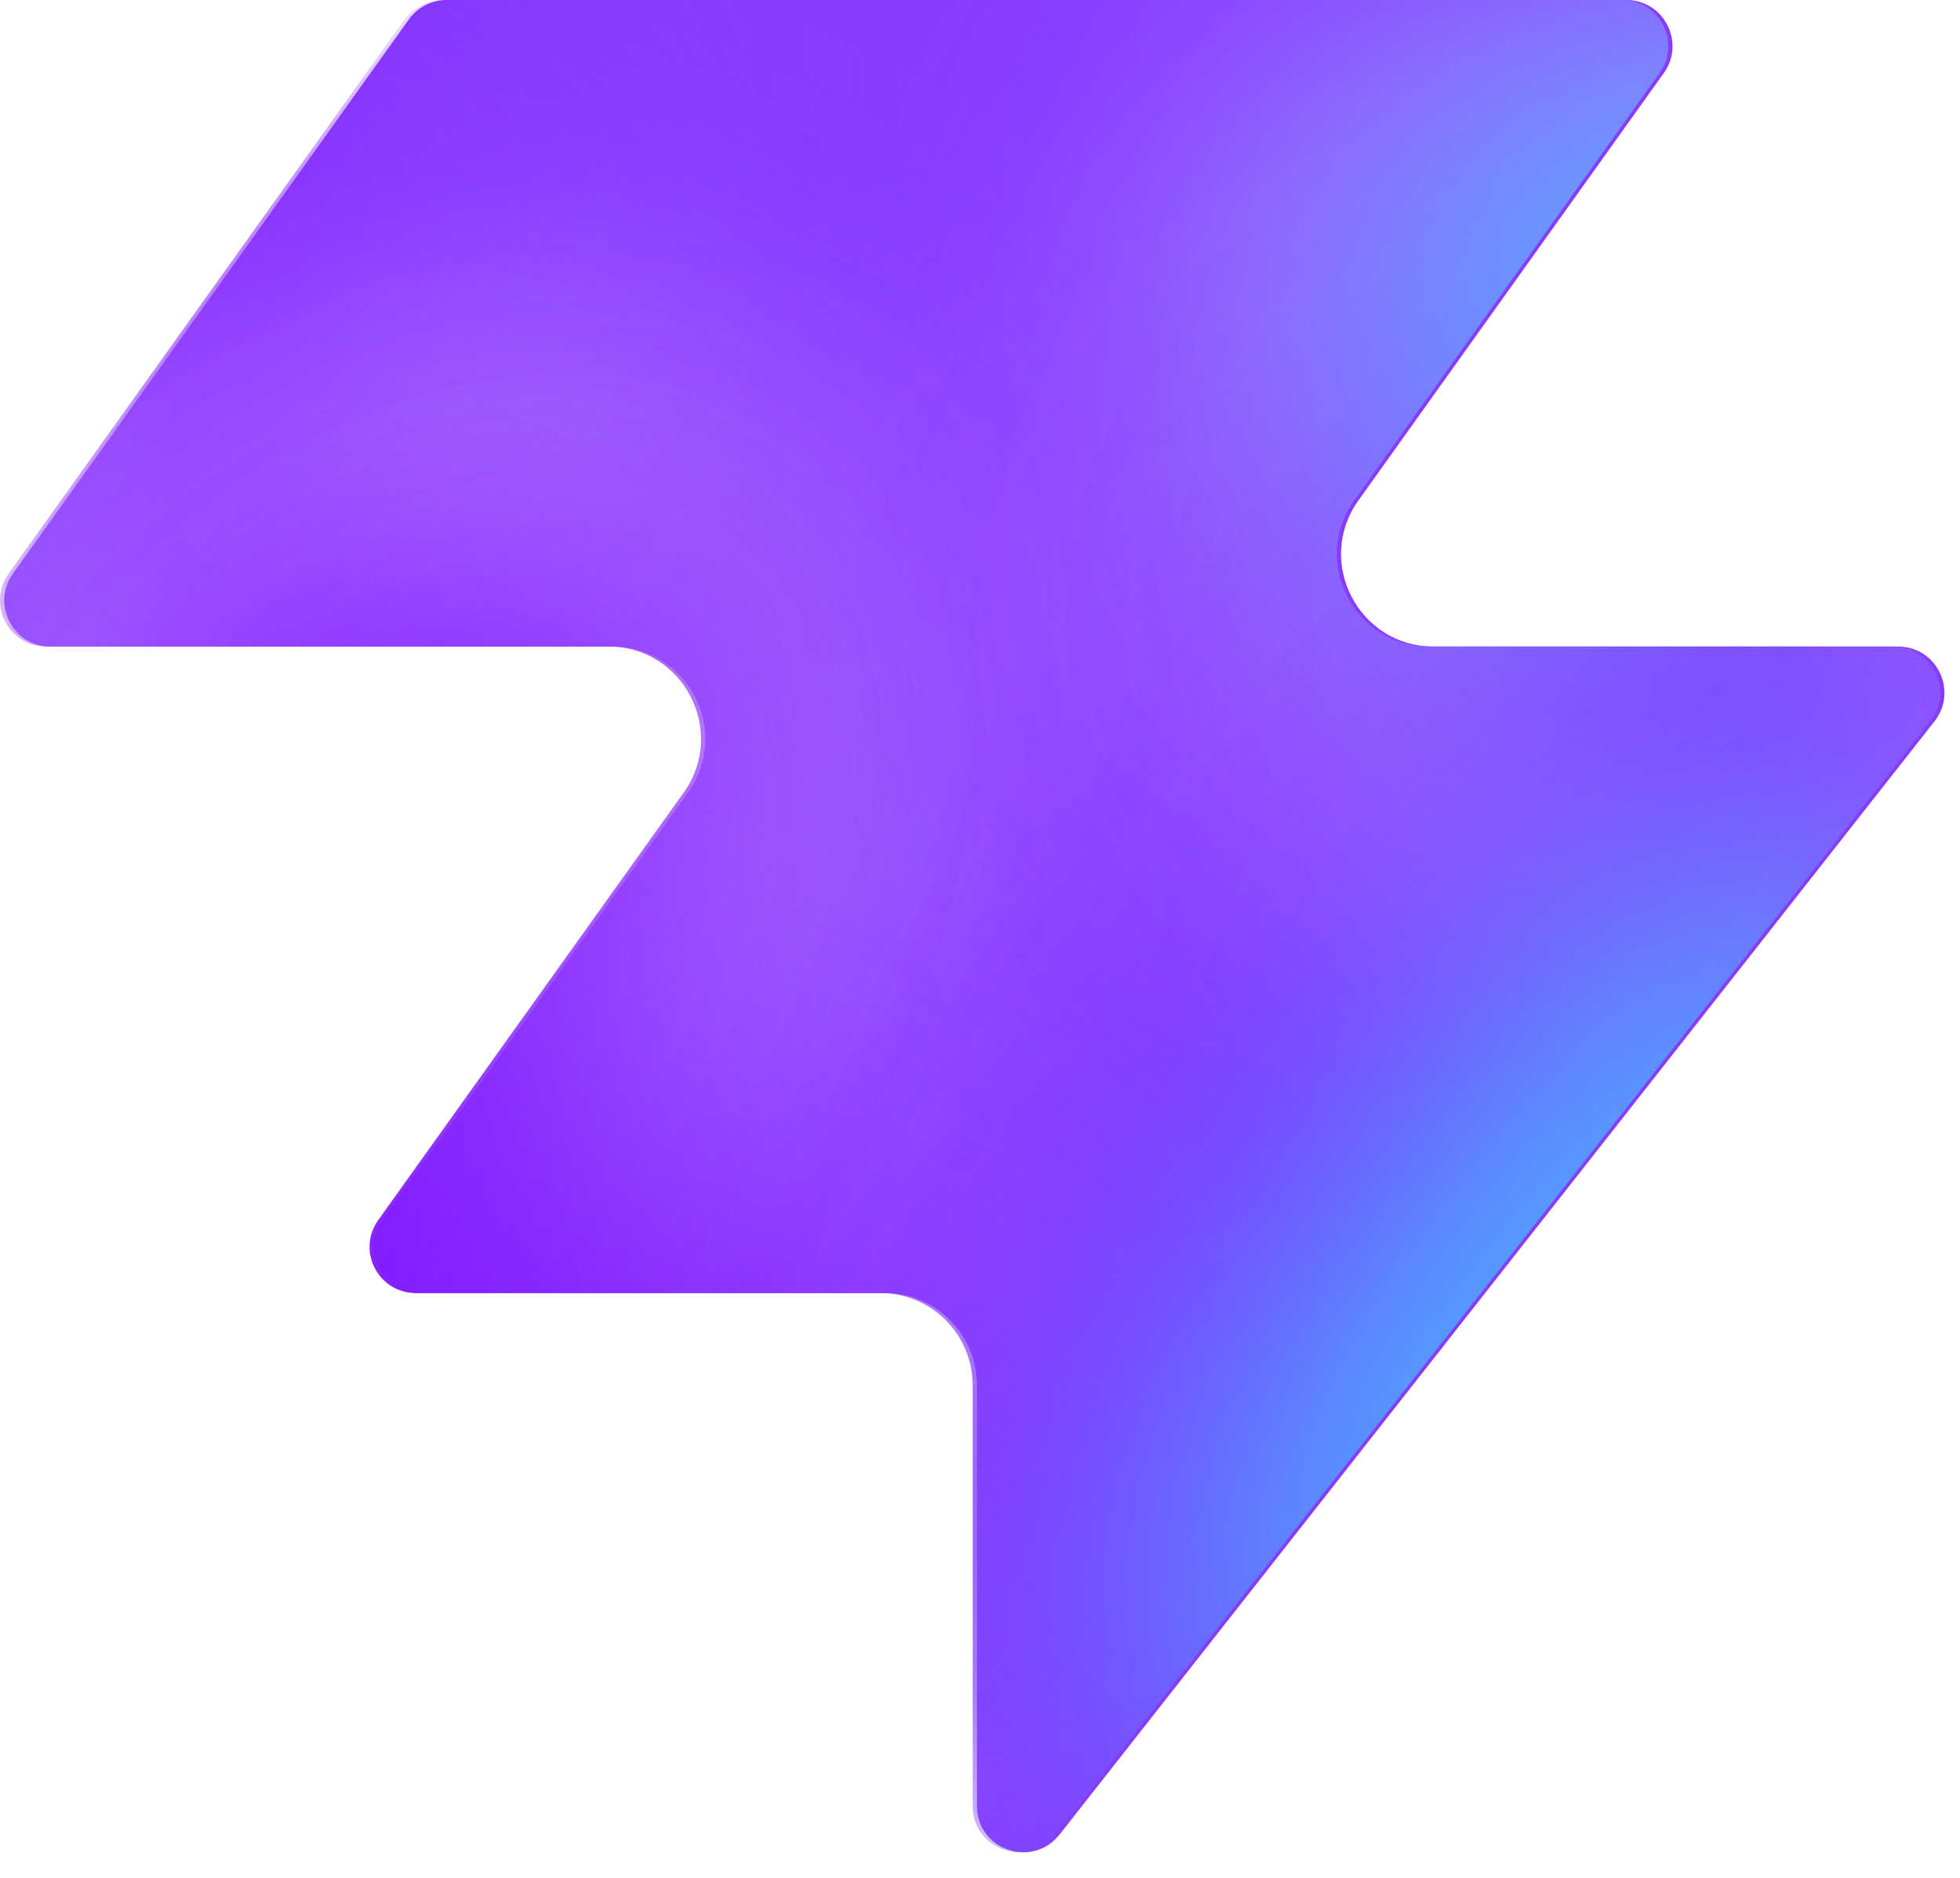
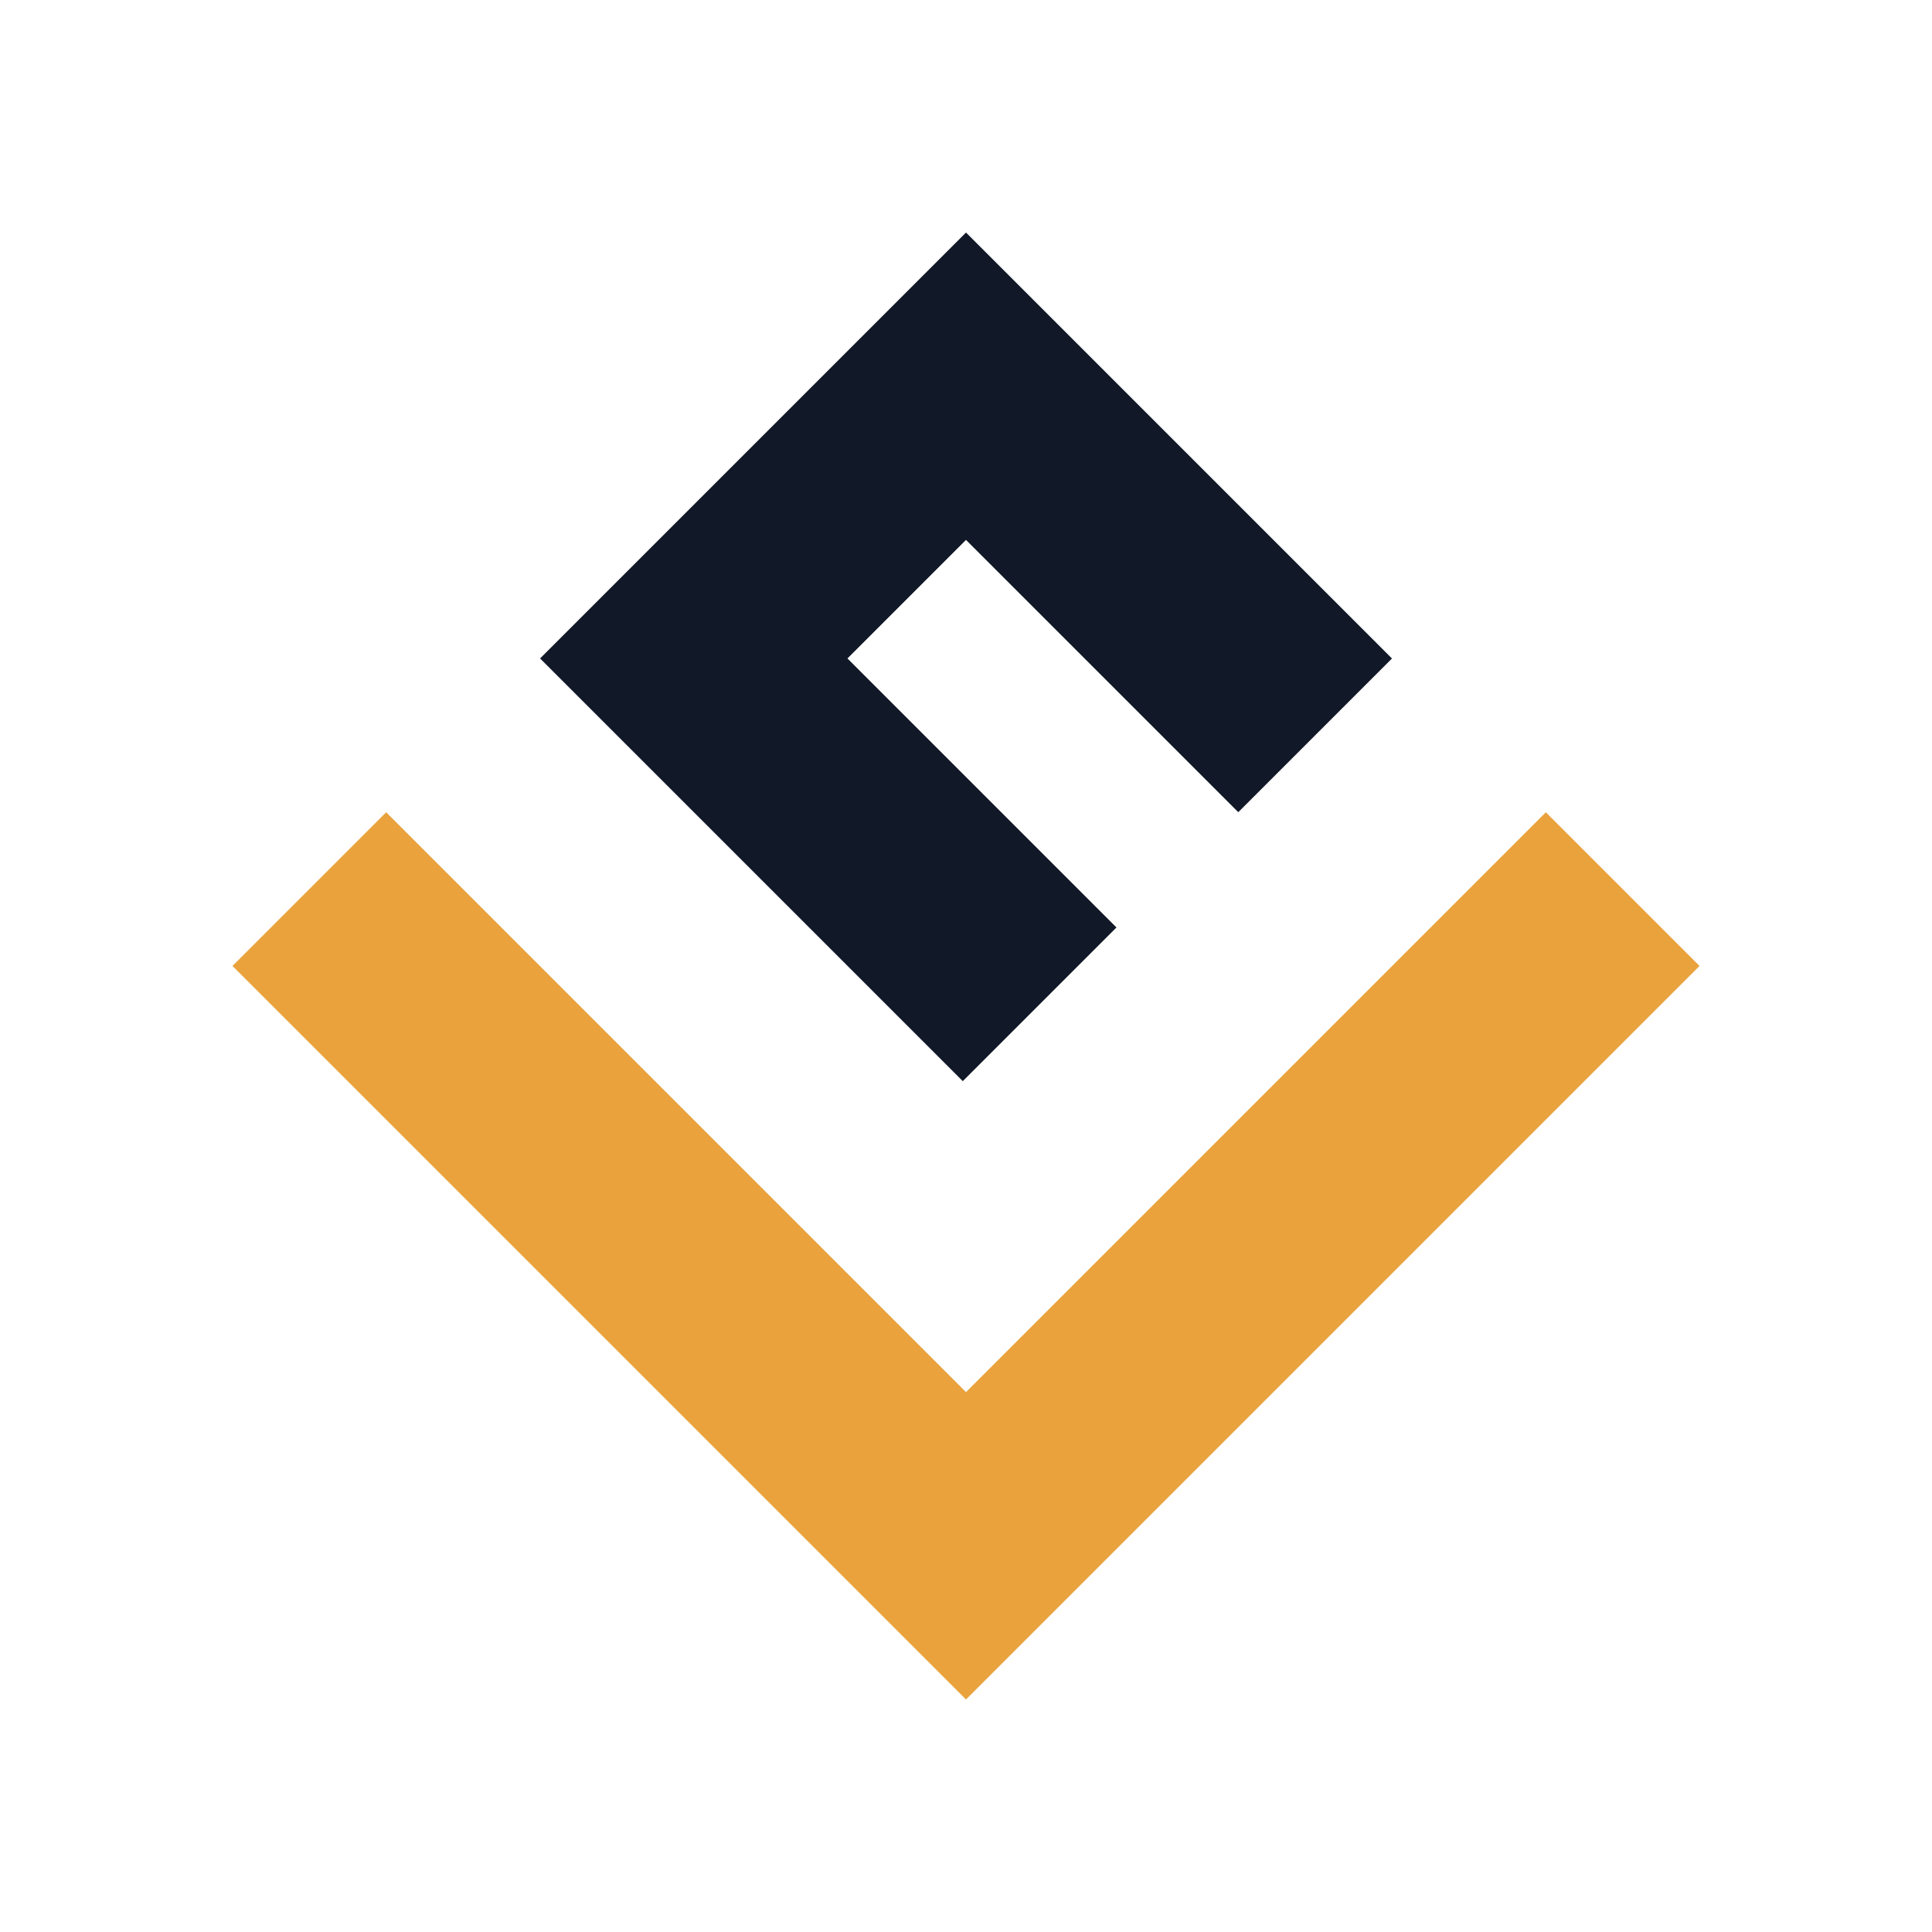
- <svg xmlns="http://www.w3.org/2000/svg" width="48" height="46" fill="none" viewBox="0 0 48 46">
-   <path fill="#863bff" d="M25.946 44.938c-.664.845-2.021.375-2.021-.698V33.937a2.26 2.26 0 0 0-2.262-2.262H10.287c-.92 0-1.456-1.04-.92-1.788l7.48-10.471c1.07-1.497 0-3.578-1.842-3.578H1.237c-.92 0-1.456-1.04-.92-1.788L10.013.474c.214-.297.556-.474.92-.474h28.894c.92 0 1.456 1.04.92 1.788l-7.48 10.471c-1.07 1.498 0 3.579 1.842 3.579h11.377c.943 0 1.473 1.088.89 1.83L25.947 44.94z" style="fill:#863bff;fill:color(display-p3 .525 .23 1);fill-opacity:1" />
-   <mask id="a" width="48" height="46" x="0" y="0" maskUnits="userSpaceOnUse" style="mask-type:alpha">
-     <path fill="#000" d="M25.842 44.938c-.664.844-2.021.375-2.021-.698V33.937a2.26 2.26 0 0 0-2.262-2.262H10.183c-.92 0-1.456-1.04-.92-1.788l7.48-10.471c1.07-1.498 0-3.579-1.842-3.579H1.133c-.92 0-1.456-1.04-.92-1.787L9.91.473c.214-.297.556-.474.92-.474h28.894c.92 0 1.456 1.04.92 1.788l-7.48 10.471c-1.07 1.498 0 3.578 1.842 3.578h11.377c.943 0 1.473 1.088.89 1.832L25.843 44.94z" style="fill:#000;fill-opacity:1" />
-   </mask>
-   <g mask="url(#a)">
-     <g filter="url(#b)">
-       <ellipse cx="5.508" cy="14.704" fill="#ede6ff" rx="5.508" ry="14.704" style="fill:#ede6ff;fill:color(display-p3 .927 .903 1);fill-opacity:1" transform="matrix(.00324 1 1 -.00324 -4.47 31.516)" />
-     </g>
-     <g filter="url(#c)">
-       <ellipse cx="10.399" cy="29.851" fill="#ede6ff" rx="10.399" ry="29.851" style="fill:#ede6ff;fill:color(display-p3 .927 .903 1);fill-opacity:1" transform="matrix(.00324 1 1 -.00324 -39.328 7.883)" />
-     </g>
-     <g filter="url(#d)">
-       <ellipse cx="5.508" cy="30.487" fill="#7e14ff" rx="5.508" ry="30.487" style="fill:#7e14ff;fill:color(display-p3 .492 .077 1);fill-opacity:1" transform="rotate(89.814 -25.913 -14.639)scale(1 -1)" />
-     </g>
-     <g filter="url(#e)">
-       <ellipse cx="5.508" cy="30.599" fill="#7e14ff" rx="5.508" ry="30.599" style="fill:#7e14ff;fill:color(display-p3 .492 .077 1);fill-opacity:1" transform="rotate(89.814 -32.644 -3.334)scale(1 -1)" />
-     </g>
-     <g filter="url(#f)">
-       <ellipse cx="5.508" cy="30.599" fill="#7e14ff" rx="5.508" ry="30.599" style="fill:#7e14ff;fill:color(display-p3 .492 .077 1);fill-opacity:1" transform="matrix(.00324 1 1 -.00324 -34.34 30.47)" />
-     </g>
-     <g filter="url(#g)">
-       <ellipse cx="14.072" cy="22.078" fill="#ede6ff" rx="14.072" ry="22.078" style="fill:#ede6ff;fill:color(display-p3 .927 .903 1);fill-opacity:1" transform="rotate(93.35 24.506 48.493)scale(-1 1)" />
-     </g>
-     <g filter="url(#h)">
-       <ellipse cx="3.47" cy="21.501" fill="#7e14ff" rx="3.47" ry="21.501" style="fill:#7e14ff;fill:color(display-p3 .492 .077 1);fill-opacity:1" transform="rotate(89.009 28.708 47.59)scale(-1 1)" />
-     </g>
-     <g filter="url(#i)">
-       <ellipse cx="3.47" cy="21.501" fill="#7e14ff" rx="3.47" ry="21.501" style="fill:#7e14ff;fill:color(display-p3 .492 .077 1);fill-opacity:1" transform="rotate(89.009 28.708 47.59)scale(-1 1)" />
-     </g>
-     <g filter="url(#j)">
-       <ellipse cx=".387" cy="8.972" fill="#7e14ff" rx="4.407" ry="29.108" style="fill:#7e14ff;fill:color(display-p3 .492 .077 1);fill-opacity:1" transform="rotate(39.51 .387 8.972)" />
-     </g>
-     <g filter="url(#k)">
-       <ellipse cx="47.523" cy="-6.092" fill="#7e14ff" rx="4.407" ry="29.108" style="fill:#7e14ff;fill:color(display-p3 .492 .077 1);fill-opacity:1" transform="rotate(37.892 47.523 -6.092)" />
-     </g>
-     <g filter="url(#l)">
-       <ellipse cx="41.412" cy="6.333" fill="#47bfff" rx="5.971" ry="9.665" style="fill:#47bfff;fill:color(display-p3 .28 .748 1);fill-opacity:1" transform="rotate(37.892 41.412 6.333)" />
-     </g>
-     <g filter="url(#m)">
-       <ellipse cx="-1.879" cy="38.332" fill="#7e14ff" rx="4.407" ry="29.108" style="fill:#7e14ff;fill:color(display-p3 .492 .077 1);fill-opacity:1" transform="rotate(37.892 -1.88 38.332)" />
-     </g>
-     <g filter="url(#n)">
-       <ellipse cx="-1.879" cy="38.332" fill="#7e14ff" rx="4.407" ry="29.108" style="fill:#7e14ff;fill:color(display-p3 .492 .077 1);fill-opacity:1" transform="rotate(37.892 -1.88 38.332)" />
-     </g>
-     <g filter="url(#o)">
-       <ellipse cx="35.651" cy="29.907" fill="#7e14ff" rx="4.407" ry="29.108" style="fill:#7e14ff;fill:color(display-p3 .492 .077 1);fill-opacity:1" transform="rotate(37.892 35.651 29.907)" />
-     </g>
-     <g filter="url(#p)">
-       <ellipse cx="38.418" cy="32.4" fill="#47bfff" rx="5.971" ry="15.297" style="fill:#47bfff;fill:color(display-p3 .28 .748 1);fill-opacity:1" transform="rotate(37.892 38.418 32.4)" />
-     </g>
+ <svg xmlns="http://www.w3.org/2000/svg" viewBox="0 0 64 64" role="img" aria-label="StayVanta">
+   <style>
+     .ink { stroke: #111827; }
+     @media (prefers-color-scheme: dark) {
+       .ink { stroke: #e7e7ea; }
+     }
+   </style>
+   <g transform="translate(32,32) scale(0.9) translate(-32,-32)" fill="none" stroke-width="8" stroke-linecap="butt" stroke-linejoin="miter">
+     <path class="ink" d="M44.85,23.51 L32,10.66 L21.98,20.68 L34.71,33.41" />
+     <path stroke="#e9a23c" d="M7.83,29.17 L32,53.34 L56.17,29.17" />
  </g>
-   <defs>
-     <filter id="b" width="60.045" height="41.654" x="-19.77" y="16.149" color-interpolation-filters="sRGB" filterUnits="userSpaceOnUse">
-       <feFlood flood-opacity="0" result="BackgroundImageFix" />
-       <feBlend in="SourceGraphic" in2="BackgroundImageFix" result="shape" />
-       <feGaussianBlur result="effect1_foregroundBlur_2002_17158" stdDeviation="7.659" />
-     </filter>
-     <filter id="c" width="90.34" height="51.437" x="-54.613" y="-7.533" color-interpolation-filters="sRGB" filterUnits="userSpaceOnUse">
-       <feFlood flood-opacity="0" result="BackgroundImageFix" />
-       <feBlend in="SourceGraphic" in2="BackgroundImageFix" result="shape" />
-       <feGaussianBlur result="effect1_foregroundBlur_2002_17158" stdDeviation="7.659" />
-     </filter>
-     <filter id="d" width="79.355" height="29.4" x="-49.64" y="2.03" color-interpolation-filters="sRGB" filterUnits="userSpaceOnUse">
-       <feFlood flood-opacity="0" result="BackgroundImageFix" />
-       <feBlend in="SourceGraphic" in2="BackgroundImageFix" result="shape" />
-       <feGaussianBlur result="effect1_foregroundBlur_2002_17158" stdDeviation="4.596" />
-     </filter>
-     <filter id="e" width="79.579" height="29.4" x="-45.045" y="20.029" color-interpolation-filters="sRGB" filterUnits="userSpaceOnUse">
-       <feFlood flood-opacity="0" result="BackgroundImageFix" />
-       <feBlend in="SourceGraphic" in2="BackgroundImageFix" result="shape" />
-       <feGaussianBlur result="effect1_foregroundBlur_2002_17158" stdDeviation="4.596" />
-     </filter>
-     <filter id="f" width="79.579" height="29.4" x="-43.513" y="21.178" color-interpolation-filters="sRGB" filterUnits="userSpaceOnUse">
-       <feFlood flood-opacity="0" result="BackgroundImageFix" />
-       <feBlend in="SourceGraphic" in2="BackgroundImageFix" result="shape" />
-       <feGaussianBlur result="effect1_foregroundBlur_2002_17158" stdDeviation="4.596" />
-     </filter>
-     <filter id="g" width="74.749" height="58.852" x="15.756" y="-17.901" color-interpolation-filters="sRGB" filterUnits="userSpaceOnUse">
-       <feFlood flood-opacity="0" result="BackgroundImageFix" />
-       <feBlend in="SourceGraphic" in2="BackgroundImageFix" result="shape" />
-       <feGaussianBlur result="effect1_foregroundBlur_2002_17158" stdDeviation="7.659" />
-     </filter>
-     <filter id="h" width="61.377" height="25.362" x="23.548" y="2.284" color-interpolation-filters="sRGB" filterUnits="userSpaceOnUse">
-       <feFlood flood-opacity="0" result="BackgroundImageFix" />
-       <feBlend in="SourceGraphic" in2="BackgroundImageFix" result="shape" />
-       <feGaussianBlur result="effect1_foregroundBlur_2002_17158" stdDeviation="4.596" />
-     </filter>
-     <filter id="i" width="61.377" height="25.362" x="23.548" y="2.284" color-interpolation-filters="sRGB" filterUnits="userSpaceOnUse">
-       <feFlood flood-opacity="0" result="BackgroundImageFix" />
-       <feBlend in="SourceGraphic" in2="BackgroundImageFix" result="shape" />
-       <feGaussianBlur result="effect1_foregroundBlur_2002_17158" stdDeviation="4.596" />
-     </filter>
-     <filter id="j" width="56.045" height="63.649" x="-27.636" y="-22.853" color-interpolation-filters="sRGB" filterUnits="userSpaceOnUse">
-       <feFlood flood-opacity="0" result="BackgroundImageFix" />
-       <feBlend in="SourceGraphic" in2="BackgroundImageFix" result="shape" />
-       <feGaussianBlur result="effect1_foregroundBlur_2002_17158" stdDeviation="4.596" />
-     </filter>
-     <filter id="k" width="54.814" height="64.646" x="20.116" y="-38.415" color-interpolation-filters="sRGB" filterUnits="userSpaceOnUse">
-       <feFlood flood-opacity="0" result="BackgroundImageFix" />
-       <feBlend in="SourceGraphic" in2="BackgroundImageFix" result="shape" />
-       <feGaussianBlur result="effect1_foregroundBlur_2002_17158" stdDeviation="4.596" />
-     </filter>
-     <filter id="l" width="33.541" height="35.313" x="24.641" y="-11.323" color-interpolation-filters="sRGB" filterUnits="userSpaceOnUse">
-       <feFlood flood-opacity="0" result="BackgroundImageFix" />
-       <feBlend in="SourceGraphic" in2="BackgroundImageFix" result="shape" />
-       <feGaussianBlur result="effect1_foregroundBlur_2002_17158" stdDeviation="4.596" />
-     </filter>
-     <filter id="m" width="54.814" height="64.646" x="-29.286" y="6.009" color-interpolation-filters="sRGB" filterUnits="userSpaceOnUse">
-       <feFlood flood-opacity="0" result="BackgroundImageFix" />
-       <feBlend in="SourceGraphic" in2="BackgroundImageFix" result="shape" />
-       <feGaussianBlur result="effect1_foregroundBlur_2002_17158" stdDeviation="4.596" />
-     </filter>
-     <filter id="n" width="54.814" height="64.646" x="-29.286" y="6.009" color-interpolation-filters="sRGB" filterUnits="userSpaceOnUse">
-       <feFlood flood-opacity="0" result="BackgroundImageFix" />
-       <feBlend in="SourceGraphic" in2="BackgroundImageFix" result="shape" />
-       <feGaussianBlur result="effect1_foregroundBlur_2002_17158" stdDeviation="4.596" />
-     </filter>
-     <filter id="o" width="54.814" height="64.646" x="8.244" y="-2.416" color-interpolation-filters="sRGB" filterUnits="userSpaceOnUse">
-       <feFlood flood-opacity="0" result="BackgroundImageFix" />
-       <feBlend in="SourceGraphic" in2="BackgroundImageFix" result="shape" />
-       <feGaussianBlur result="effect1_foregroundBlur_2002_17158" stdDeviation="4.596" />
-     </filter>
-     <filter id="p" width="39.409" height="43.623" x="18.713" y="10.588" color-interpolation-filters="sRGB" filterUnits="userSpaceOnUse">
-       <feFlood flood-opacity="0" result="BackgroundImageFix" />
-       <feBlend in="SourceGraphic" in2="BackgroundImageFix" result="shape" />
-       <feGaussianBlur result="effect1_foregroundBlur_2002_17158" stdDeviation="4.596" />
-     </filter>
-   </defs>
</svg>
